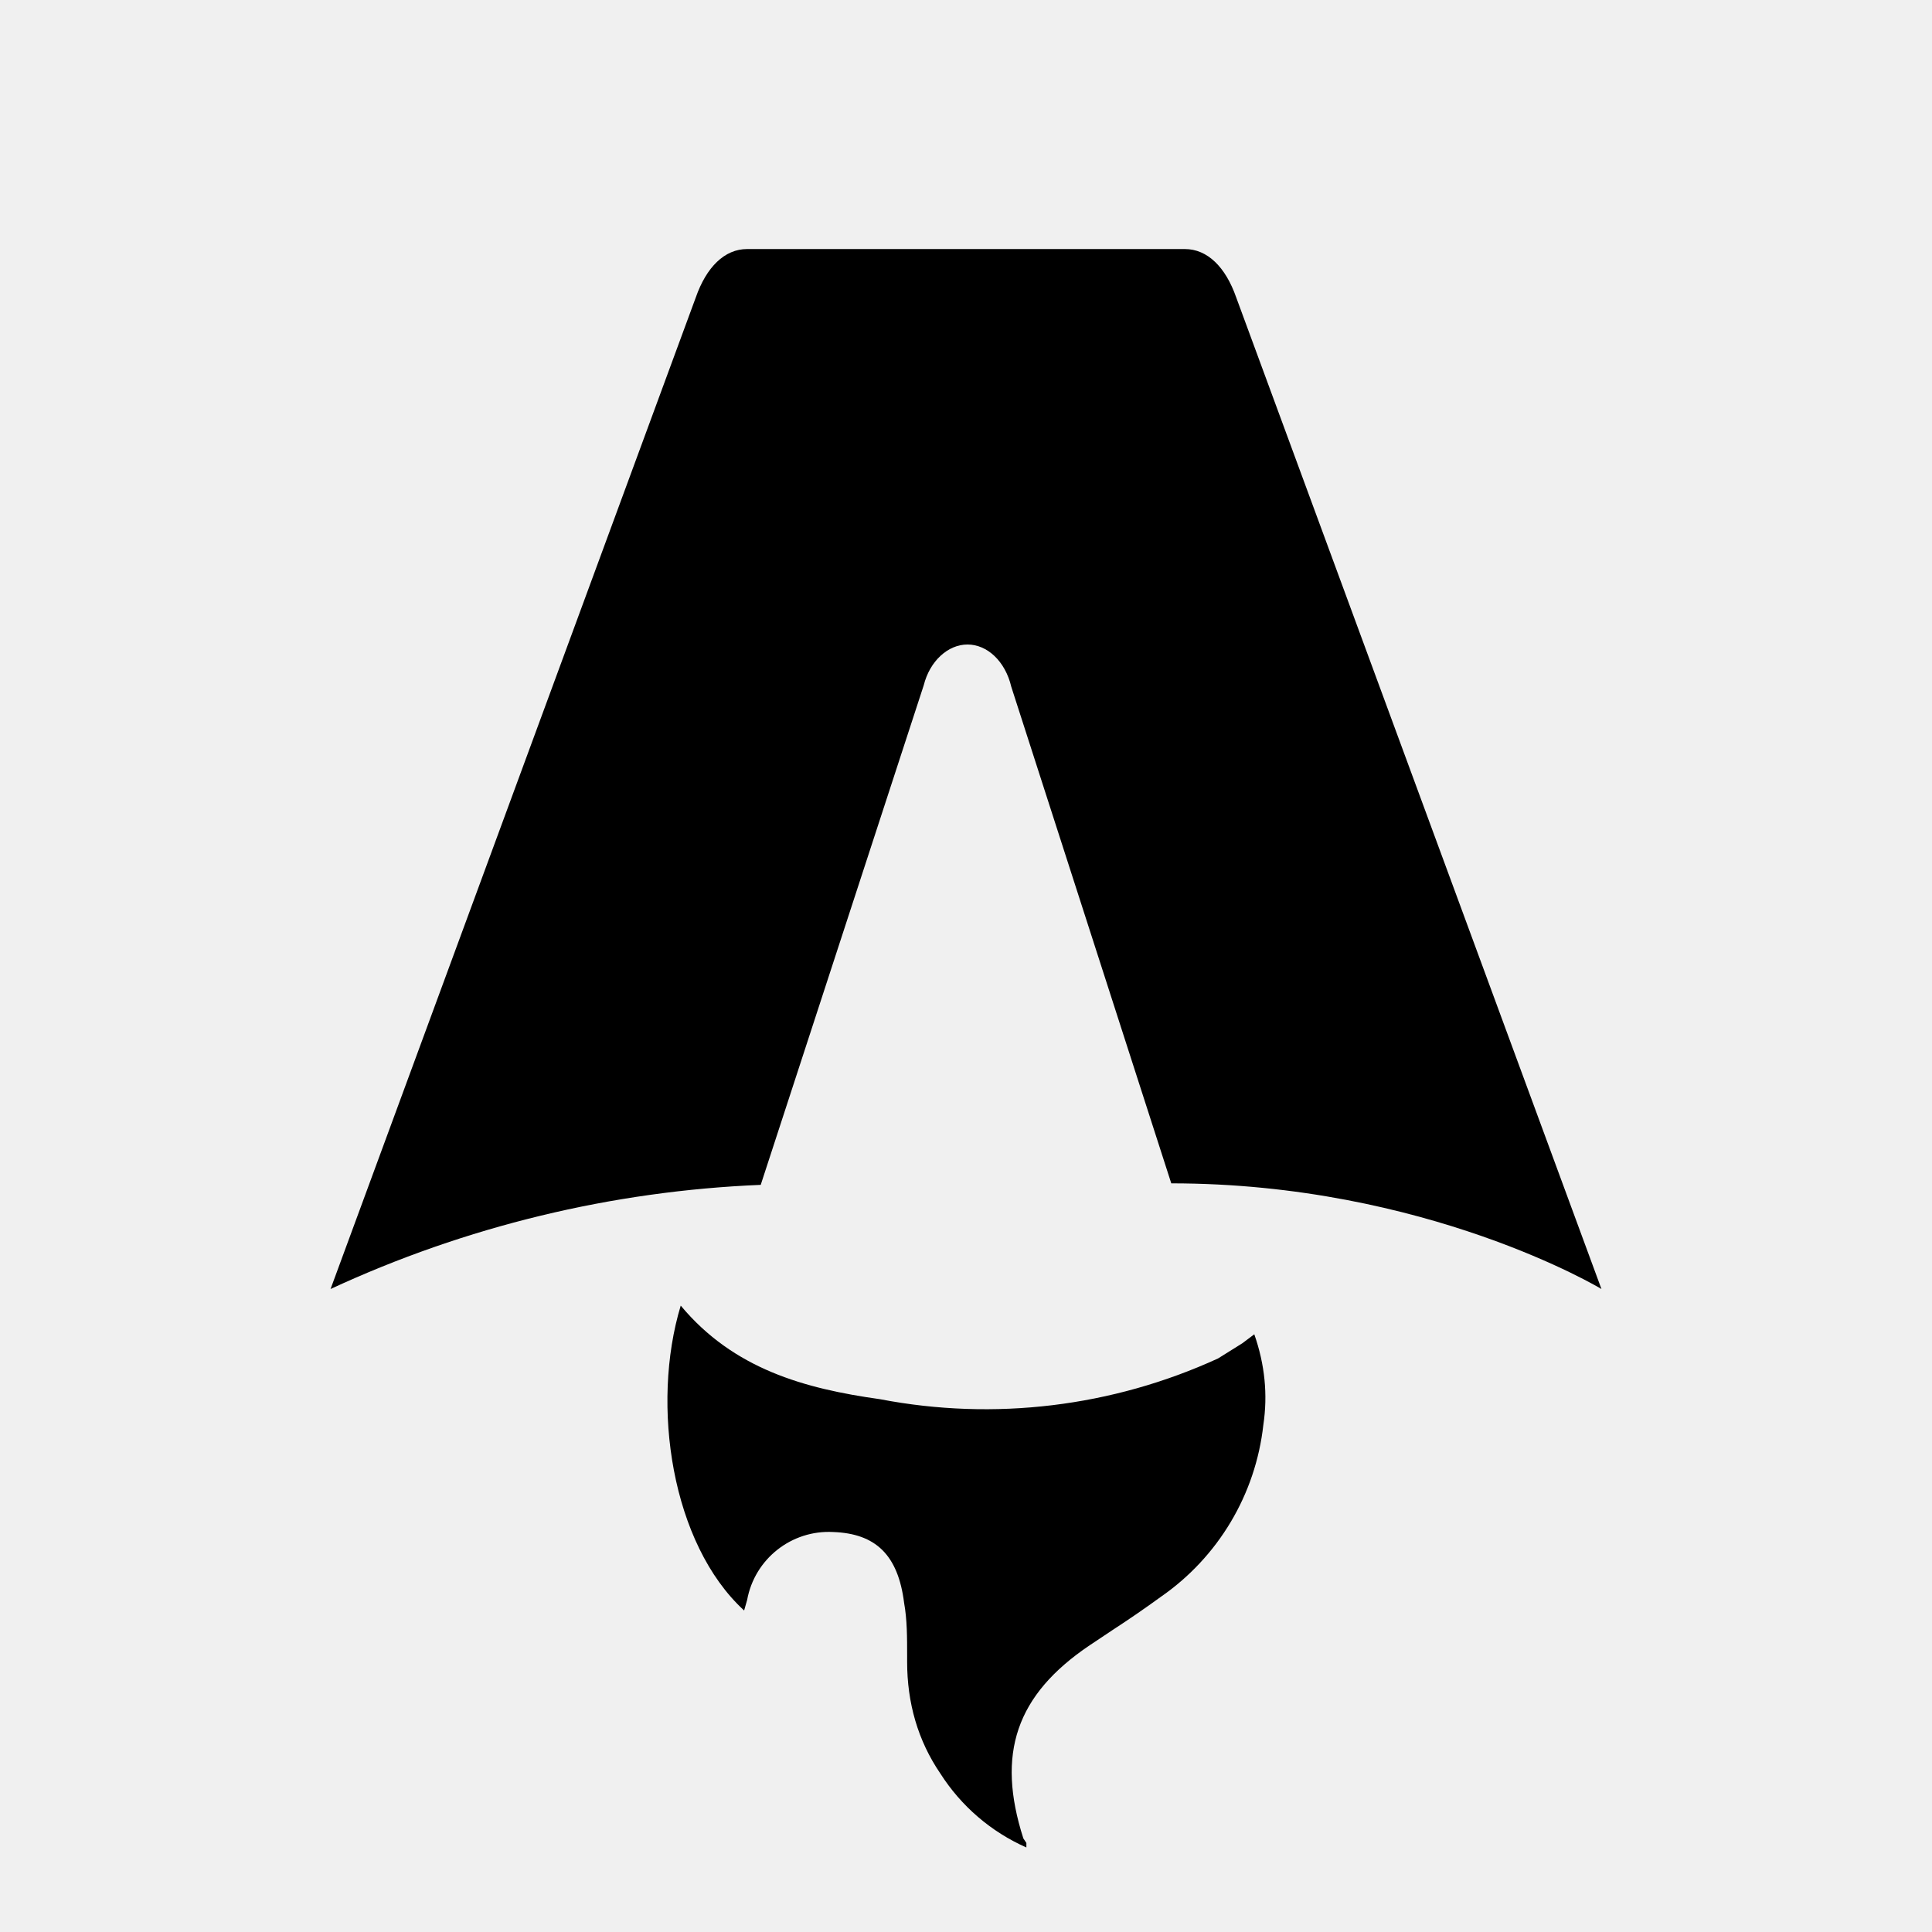
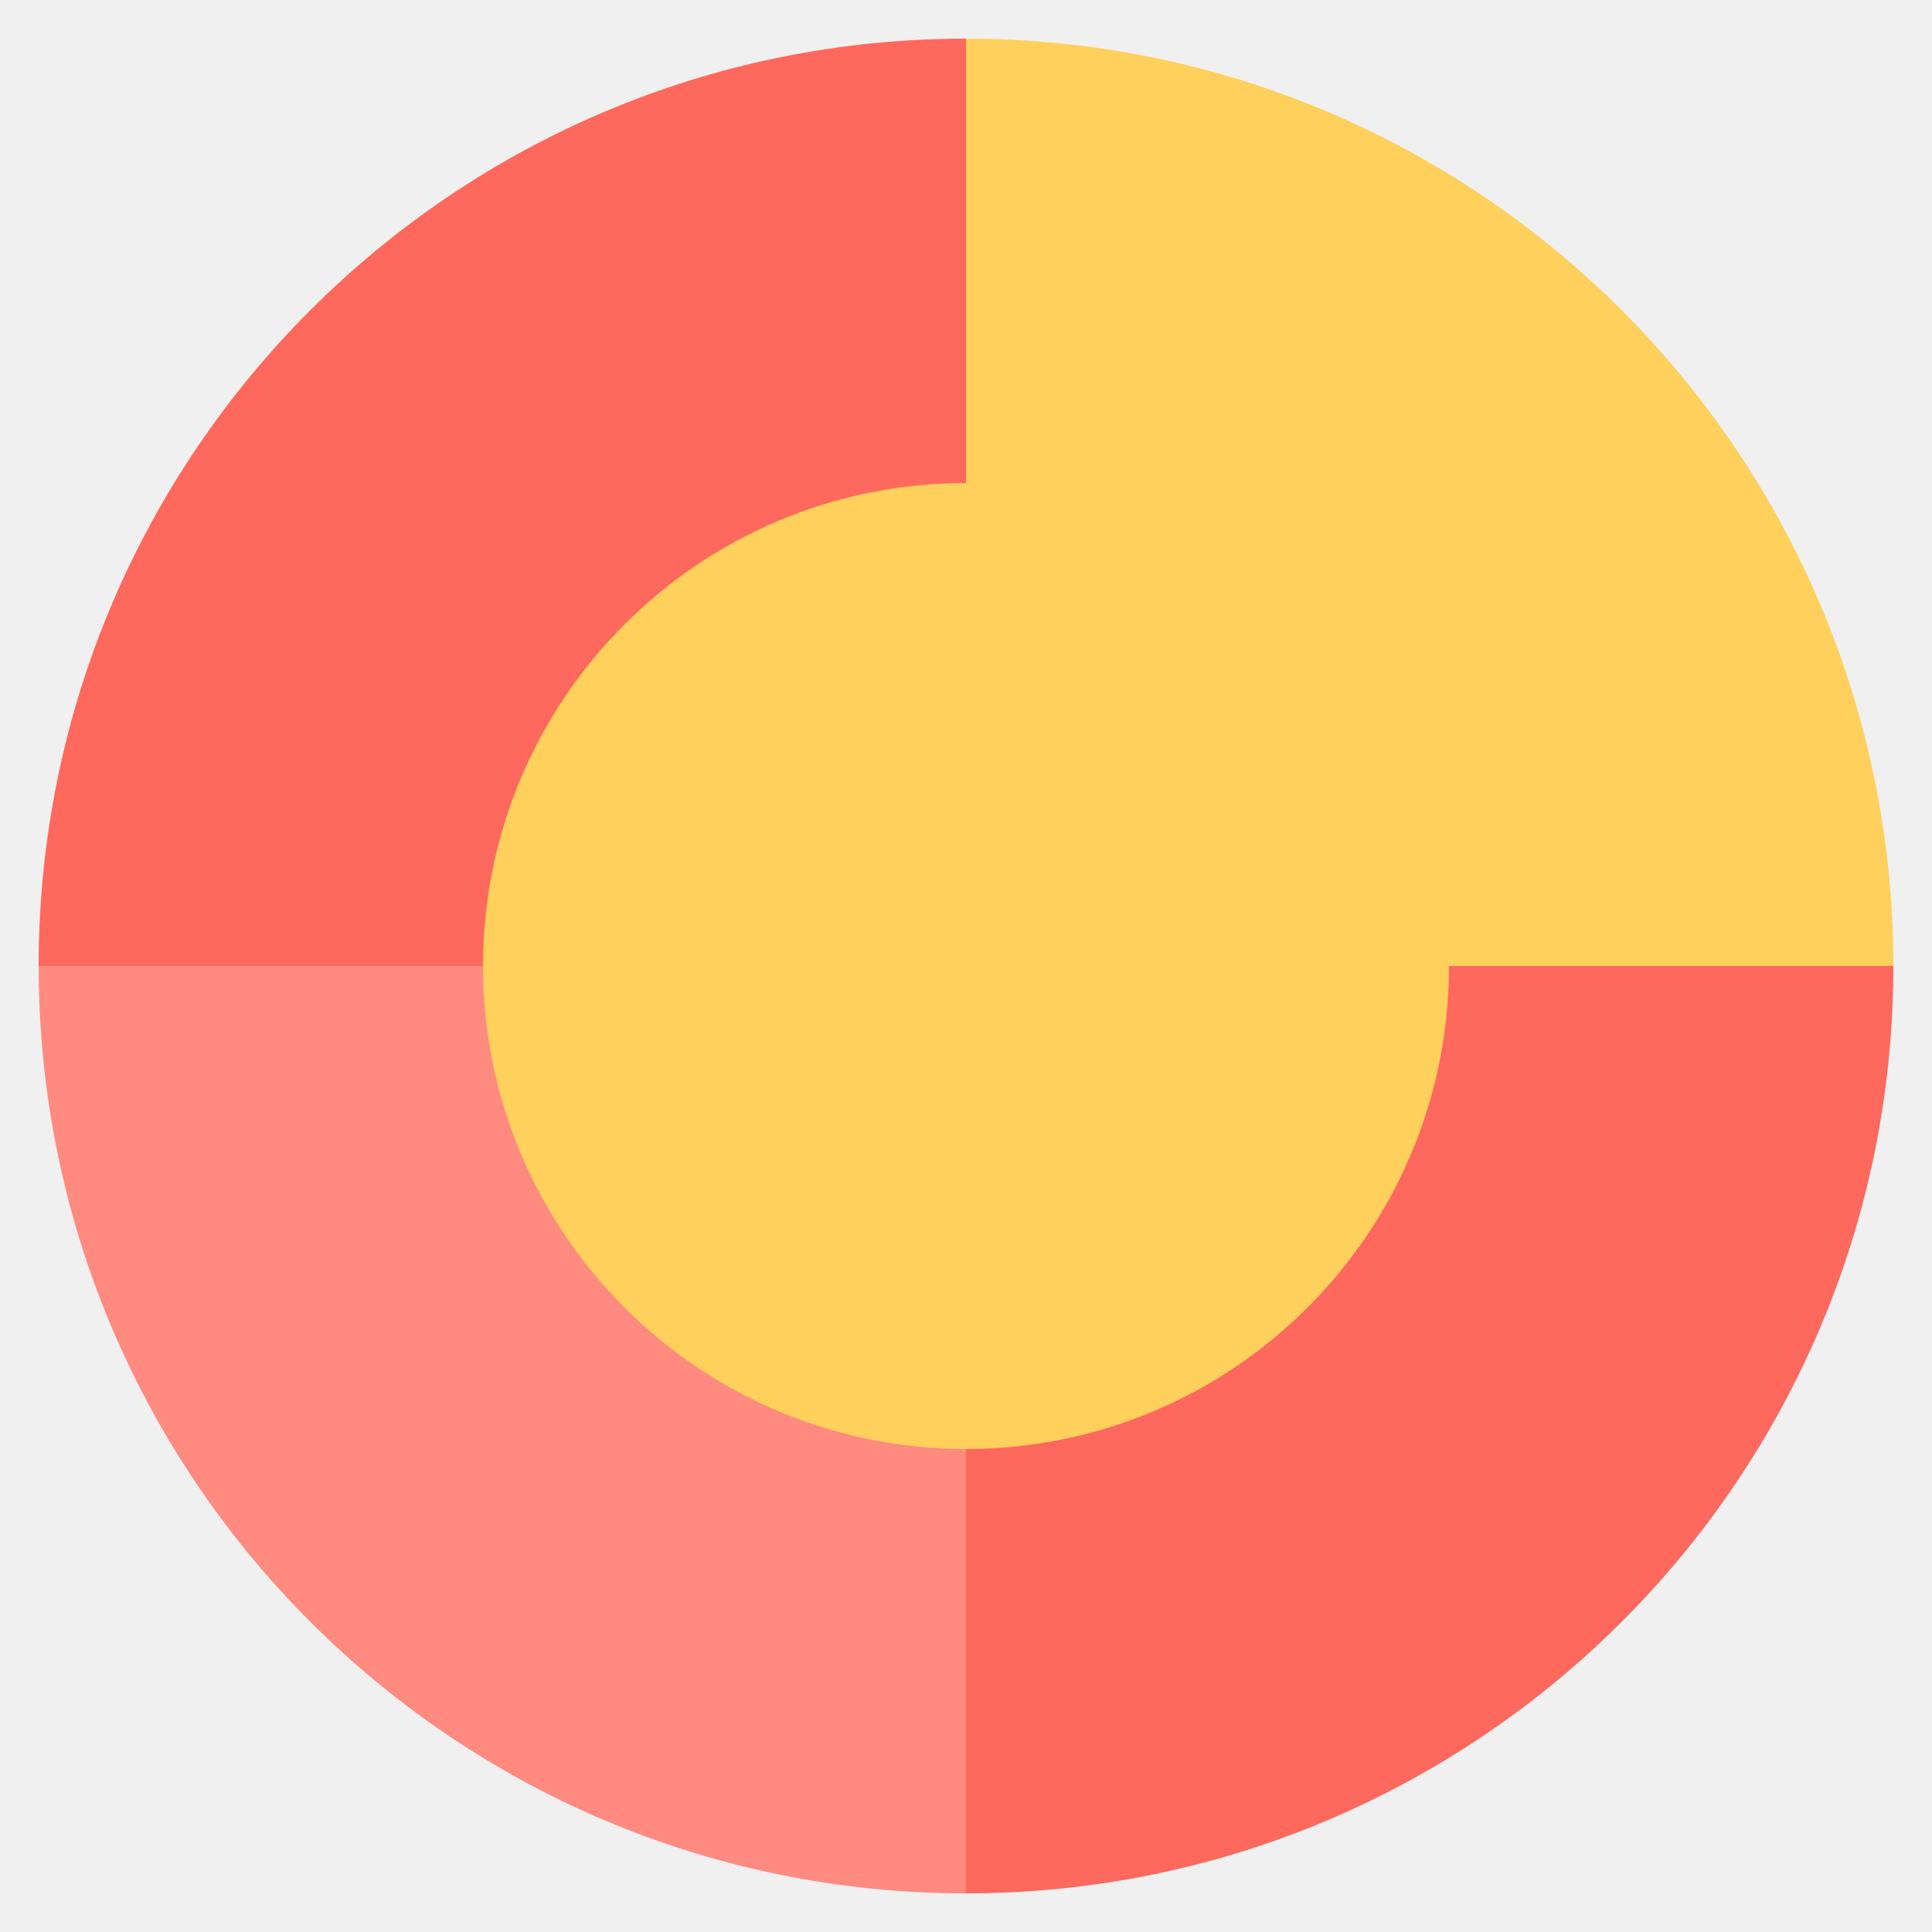
- <svg xmlns="http://www.w3.org/2000/svg" fill="none" viewBox="0 0 128 128">
-   <path d="M50.4 78.5a75.1 75.1 0 0 0-28.5 6.9l24.2-65.7c.7-2 1.9-3.2 3.4-3.2h29c1.5 0 2.7 1.2 3.4 3.2l24.2 65.7s-11.6-7-28.5-7L67 45.5c-.4-1.7-1.6-2.8-2.9-2.8-1.3 0-2.5 1.1-2.9 2.7L50.4 78.5Zm-1.1 28.2Zm-4.2-20.2c-2 6.6-.6 15.8 4.2 20.2a17.5 17.5 0 0 1 .2-.7 5.5 5.5 0 0 1 5.7-4.5c2.8.1 4.3 1.5 4.7 4.7.2 1.1.2 2.3.2 3.5v.4c0 2.7.7 5.2 2.2 7.4a13 13 0 0 0 5.7 4.9v-.3l-.2-.3c-1.8-5.6-.5-9.5 4.4-12.8l1.5-1a73 73 0 0 0 3.2-2.2 16 16 0 0 0 6.8-11.4c.3-2 .1-4-.6-6l-.8.6-1.6 1a37 37 0 0 1-22.4 2.7c-5-.7-9.7-2-13.2-6.2Z" />
-   <style>
-         path { fill: #000; }
-         @media (prefers-color-scheme: dark) {
-             path { fill: #FFF; }
-         }
-     </style>
+ <svg xmlns="http://www.w3.org/2000/svg" viewBox="0 0 200 200">
+   <path d="M 100.00 4.00 A 96 96 0 0 1 196.00 100.00 L 144.00 100.00 A 44 44 0 0 0 100.00 56.00 Z" fill="#FFD05C" />
+   <path d="M 196.00 100.00 A 96 96 0 0 1 100.00 196.00 L 100.00 144.00 A 44 44 0 0 0 144.00 100.00 Z" fill="#FF685D" />
+   <path d="M 100.00 196.00 A 96 96 0 0 1 4.00 100.00 L 56.00 100.00 A 44 44 0 0 0 100.00 144.00 Z" fill="#FF8A80" />
+   <path d="M 4.00 100.00 A 96 96 0 0 1 100.00 4.00 L 100.00 56.00 A 44 44 0 0 0 56.00 100.00 Z" fill="#FF685D" />
+   <circle cx="100" cy="100" r="50" fill="#FFD05C" />
</svg>
